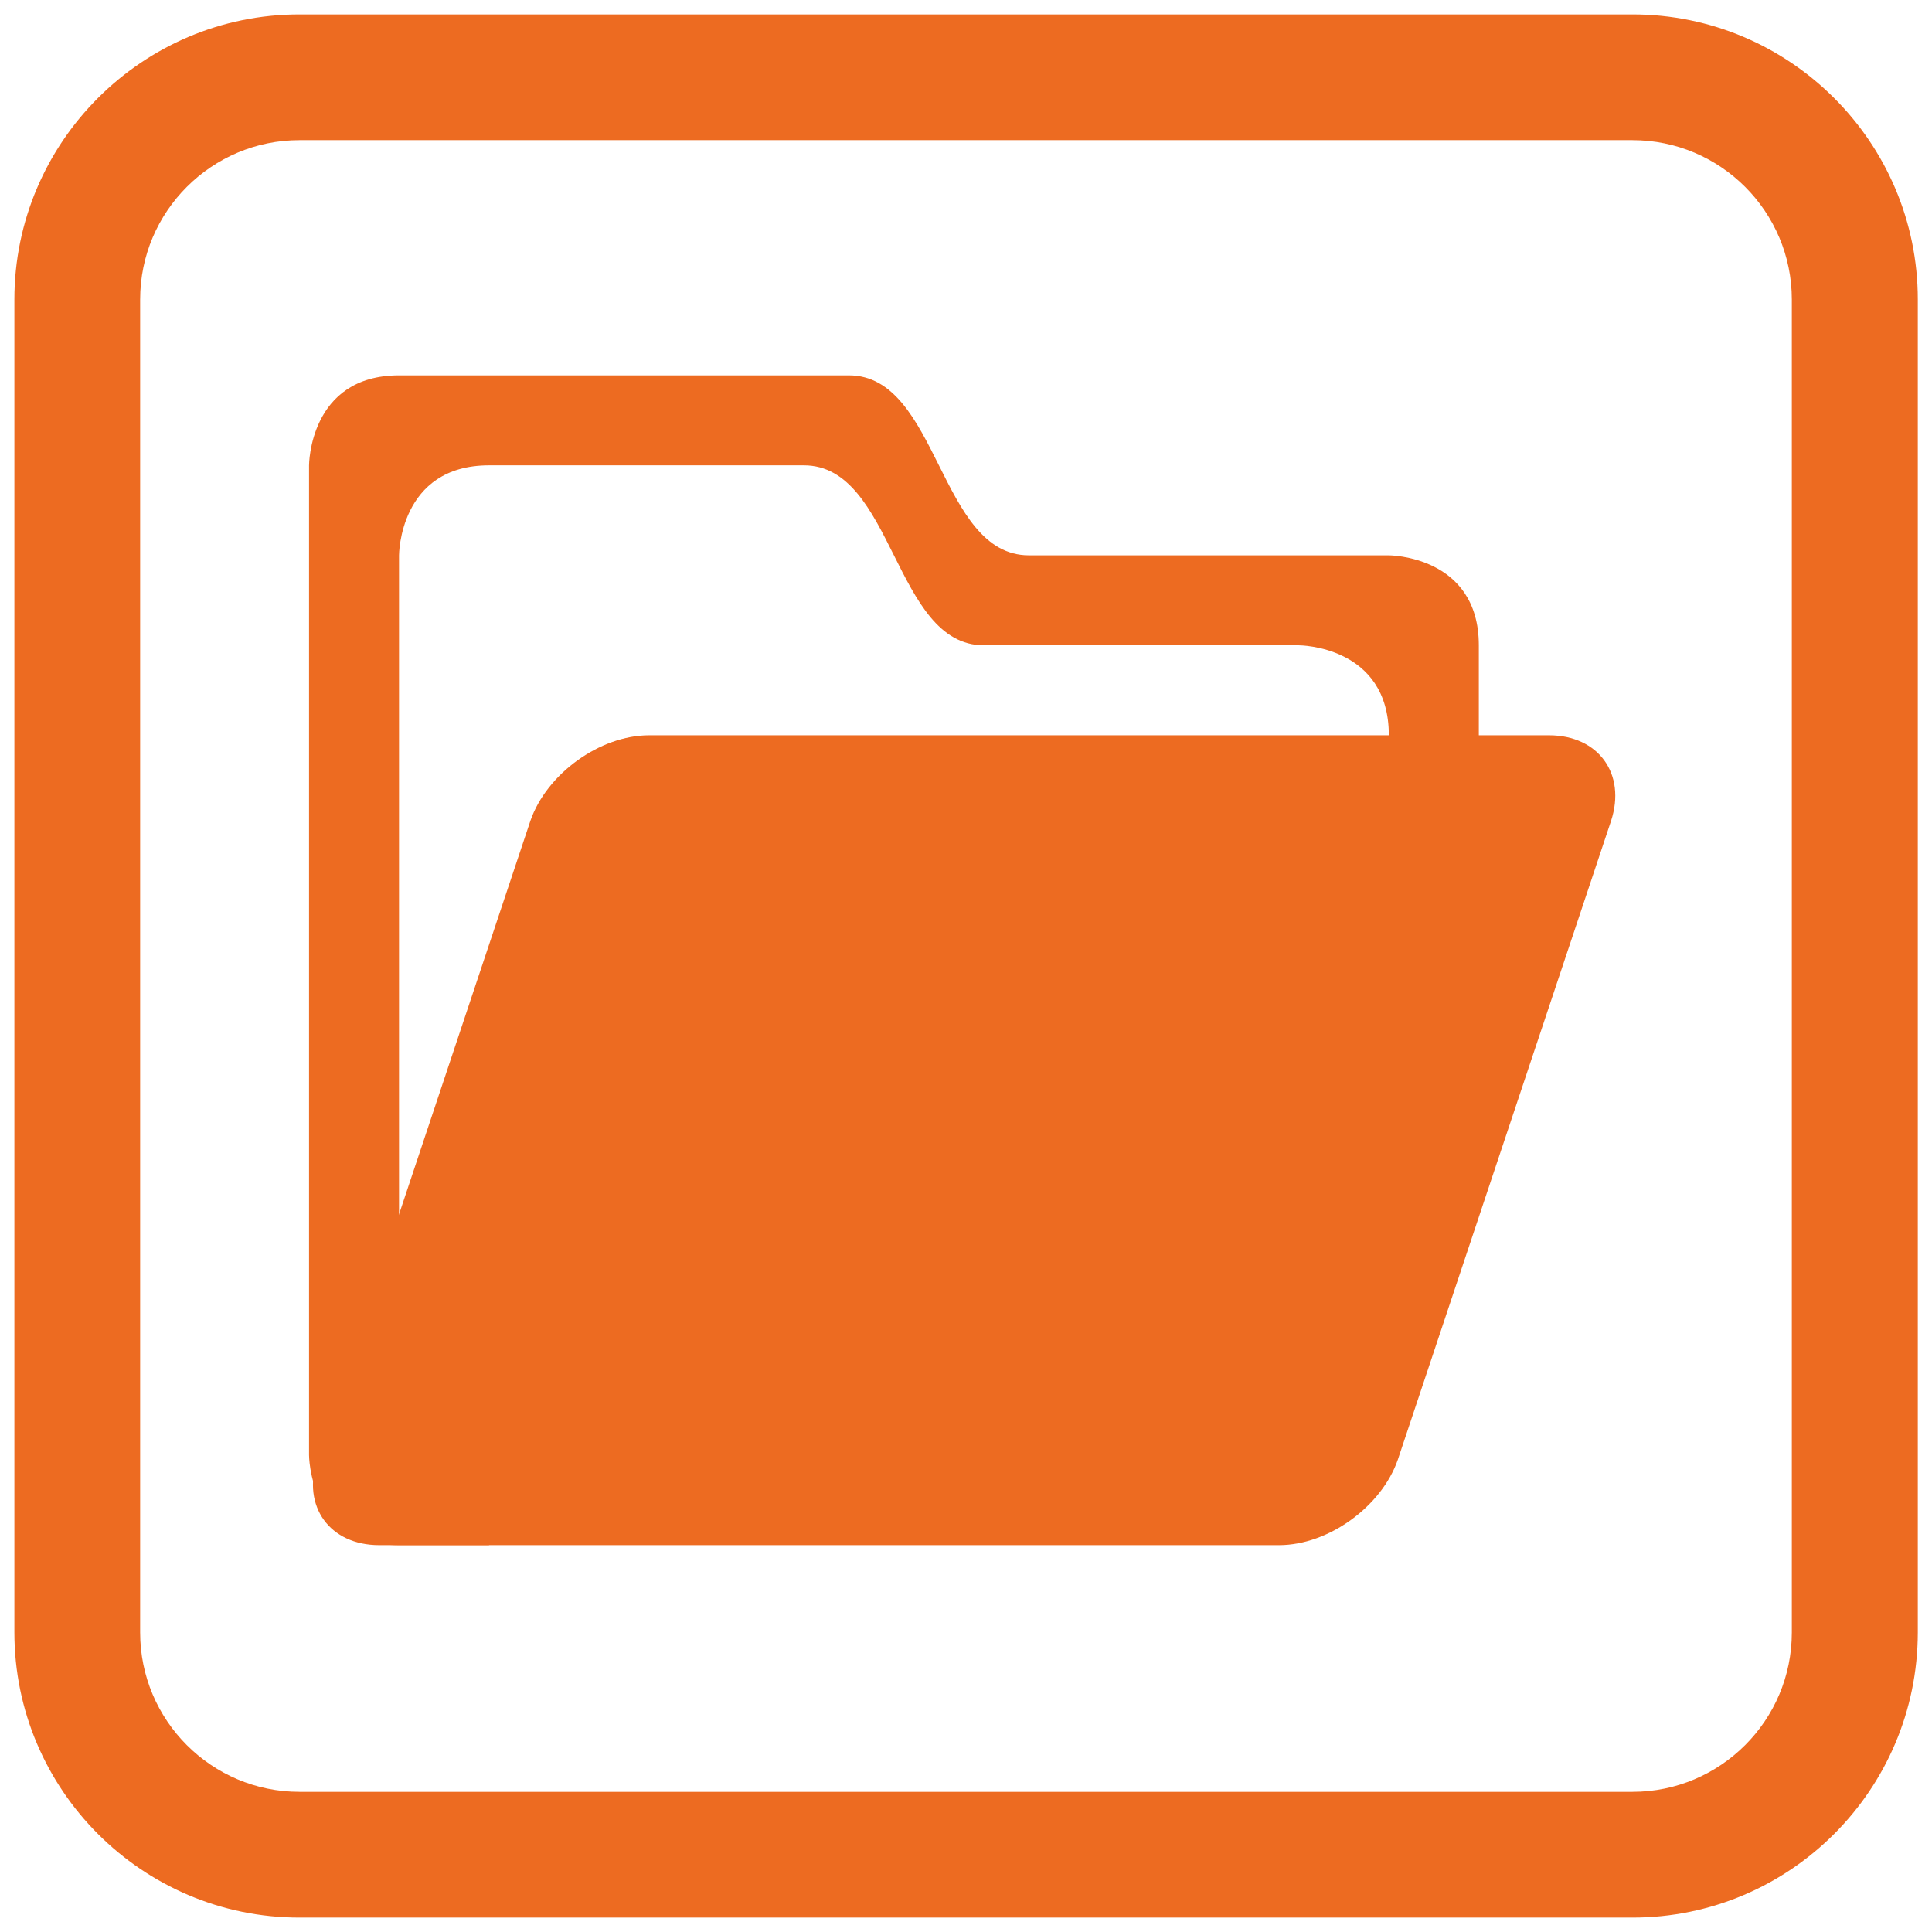
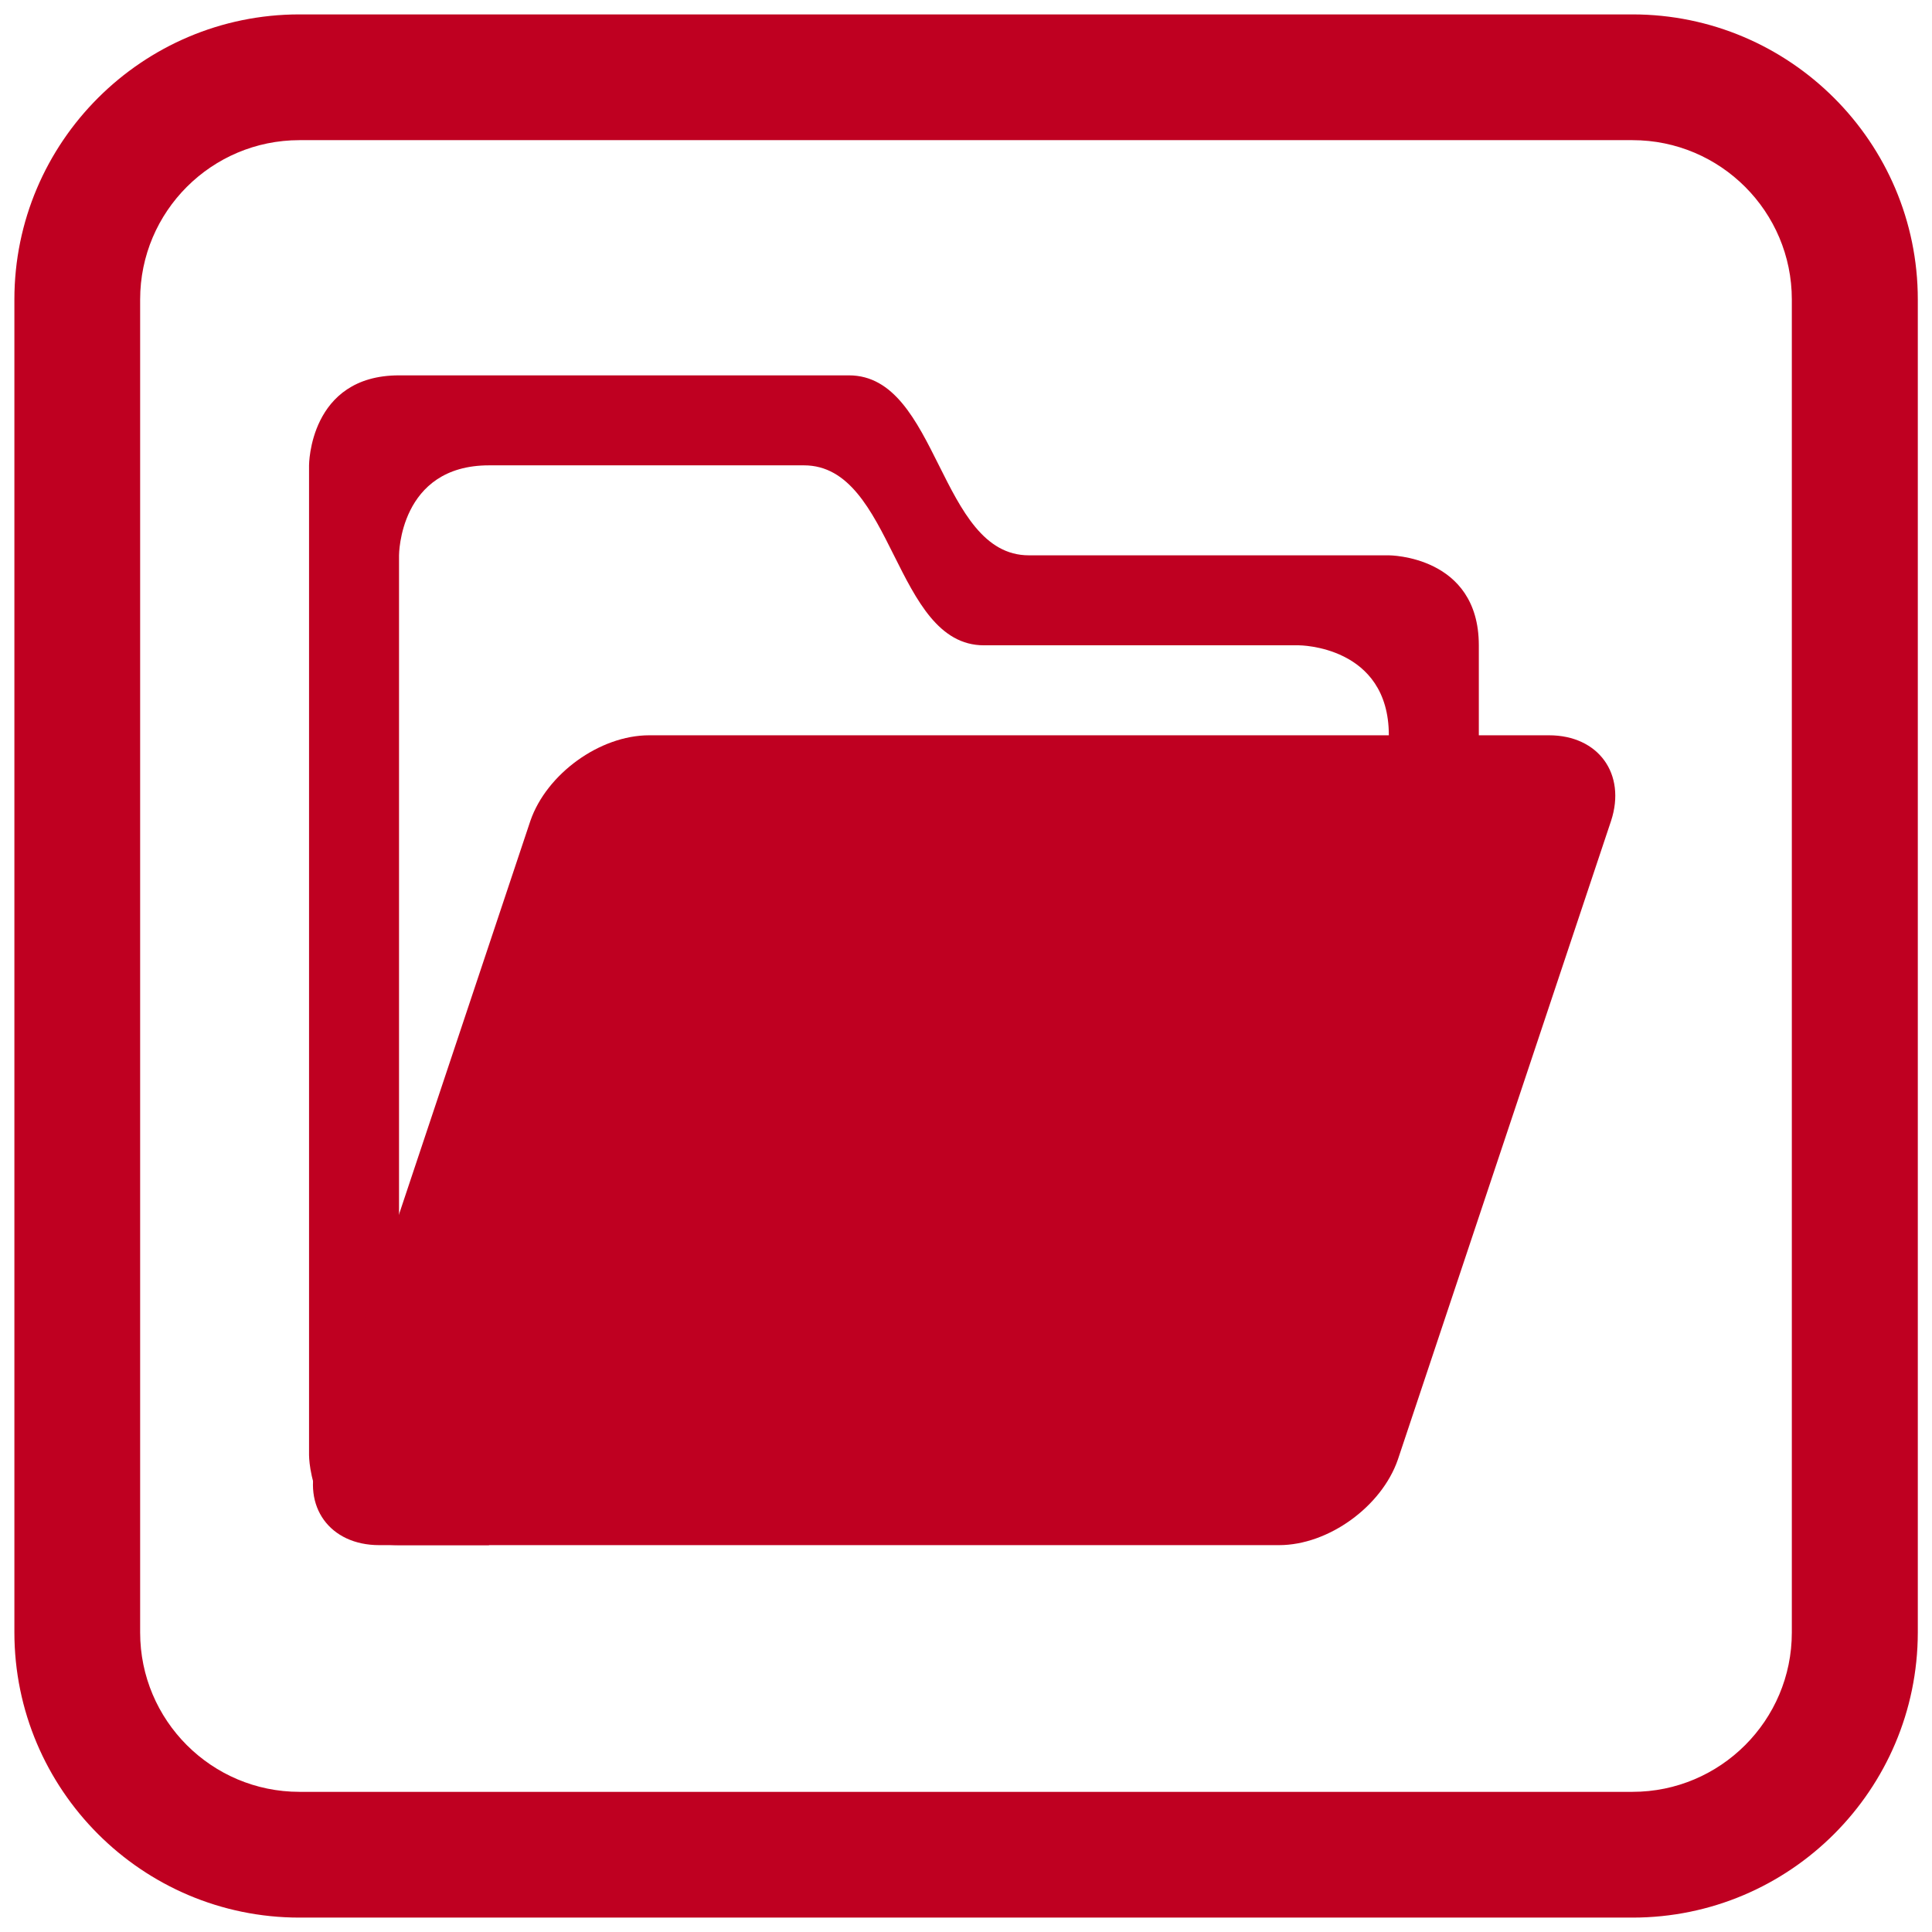
<svg xmlns="http://www.w3.org/2000/svg" version="1.0" id="close_window" x="0px" y="0px" viewBox="0 0 100 100" enable-background="new 0 0 100 100" xml:space="preserve">
  <defs id="defs17" />
  <g transform="matrix(1.15,0,0,1.15,-7.50075,-7.5)" id="g4">
-     <path fill="#ed6b21" d="M 80,92.83 H 20 C 12.92,92.83 7.17,87.07 7.17,79.99 V 20 C 7.17,12.92 12.93,7.17 20,7.17 h 60 c 7.08,0 12.84,5.76 12.84,12.83 V 80 C 92.83,87.08 87.08,92.83 80,92.83 Z m -60,-80 c -3.95,0 -7.17,3.21 -7.17,7.17 v 60 c 0,3.95 3.21,7.17 7.17,7.17 h 60 c 3.95,0 7.17,-3.21 7.17,-7.17 V 20 c 0,-3.95 -3.21,-7.17 -7.17,-7.17 z" id="path2" />
+     <path fill="#ed6b21" d="M 80,92.83 H 20 C 12.92,92.83 7.17,87.07 7.17,79.99 V 20 C 7.17,12.92 12.93,7.17 20,7.17 h 60 c 7.08,0 12.84,5.76 12.84,12.83 V 80 C 92.83,87.08 87.08,92.83 80,92.83 Z m -60,-80 c -3.95,0 -7.17,3.21 -7.17,7.17 v 60 c 0,3.95 3.21,7.17 7.17,7.17 h 60 c 3.95,0 7.17,-3.21 7.17,-7.17 V 20 c 0,-3.95 -3.21,-7.17 -7.17,-7.17 z" id="path2" style="fill:#bf0021;fill-opacity:1" />
  </g>
  <g id="open" transform="matrix(4.6575,0,0,4.6575,10.31394,10.11363)" style="fill:#ed6b21;fill-opacity:1">
-     <path id="path2-7" d="M 1.22,14 V 3 c 0,0 0,-1 1,-1 1,0 4,0 5,0 1,0 1,2 2,2 1,0 4,0 4,0 0,0 1,0 1,1 v 2 h -1 c 0,0 0,0 0,-1 0,-1 -1,-1 -1,-1 h -3.5 c -1,0 -1,-2 -2,-2 -1,0 -3.5,0 -3.5,0 -1,0 -1,1 -1,1 v 9 1 h 1 v 1 c 0,0 0,0 -1,0 -1,0 -1,-1 -1,-1 z" fill="#808080" style="fill:#ed6b21;fill-opacity:1" />
-     <path id="path4" d="M 5,6 C 4.45,6 3.86,6.43 3.68,6.95 l -2.37,7.1 C 1.14,14.57 1.45,15 2,15 h 10 c 0.55,0 1.14,-0.43 1.32,-0.95 l 2.37,-7.1 C 15.86,6.43 15.55,6 15,6 Z" fill="#ed6b21" style="fill:#ed6b21;fill-opacity:1" />
+     <path id="path2-7" d="M 1.22,14 V 3 c 0,0 0,-1 1,-1 1,0 4,0 5,0 1,0 1,2 2,2 1,0 4,0 4,0 0,0 1,0 1,1 v 2 h -1 c 0,0 0,0 0,-1 0,-1 -1,-1 -1,-1 h -3.5 c -1,0 -1,-2 -2,-2 -1,0 -3.5,0 -3.5,0 -1,0 -1,1 -1,1 v 9 1 h 1 v 1 c 0,0 0,0 -1,0 -1,0 -1,-1 -1,-1 z" fill="#808080" style="fill:#bf0021;fill-opacity:1" />
+     <path id="path4" d="M 5,6 C 4.45,6 3.86,6.43 3.68,6.95 l -2.37,7.1 C 1.14,14.57 1.45,15 2,15 h 10 c 0.55,0 1.14,-0.43 1.32,-0.95 l 2.37,-7.1 C 15.86,6.43 15.55,6 15,6 Z" fill="#ed6b21" style="fill:#bf0021;fill-opacity:1" />
  </g>
</svg>
